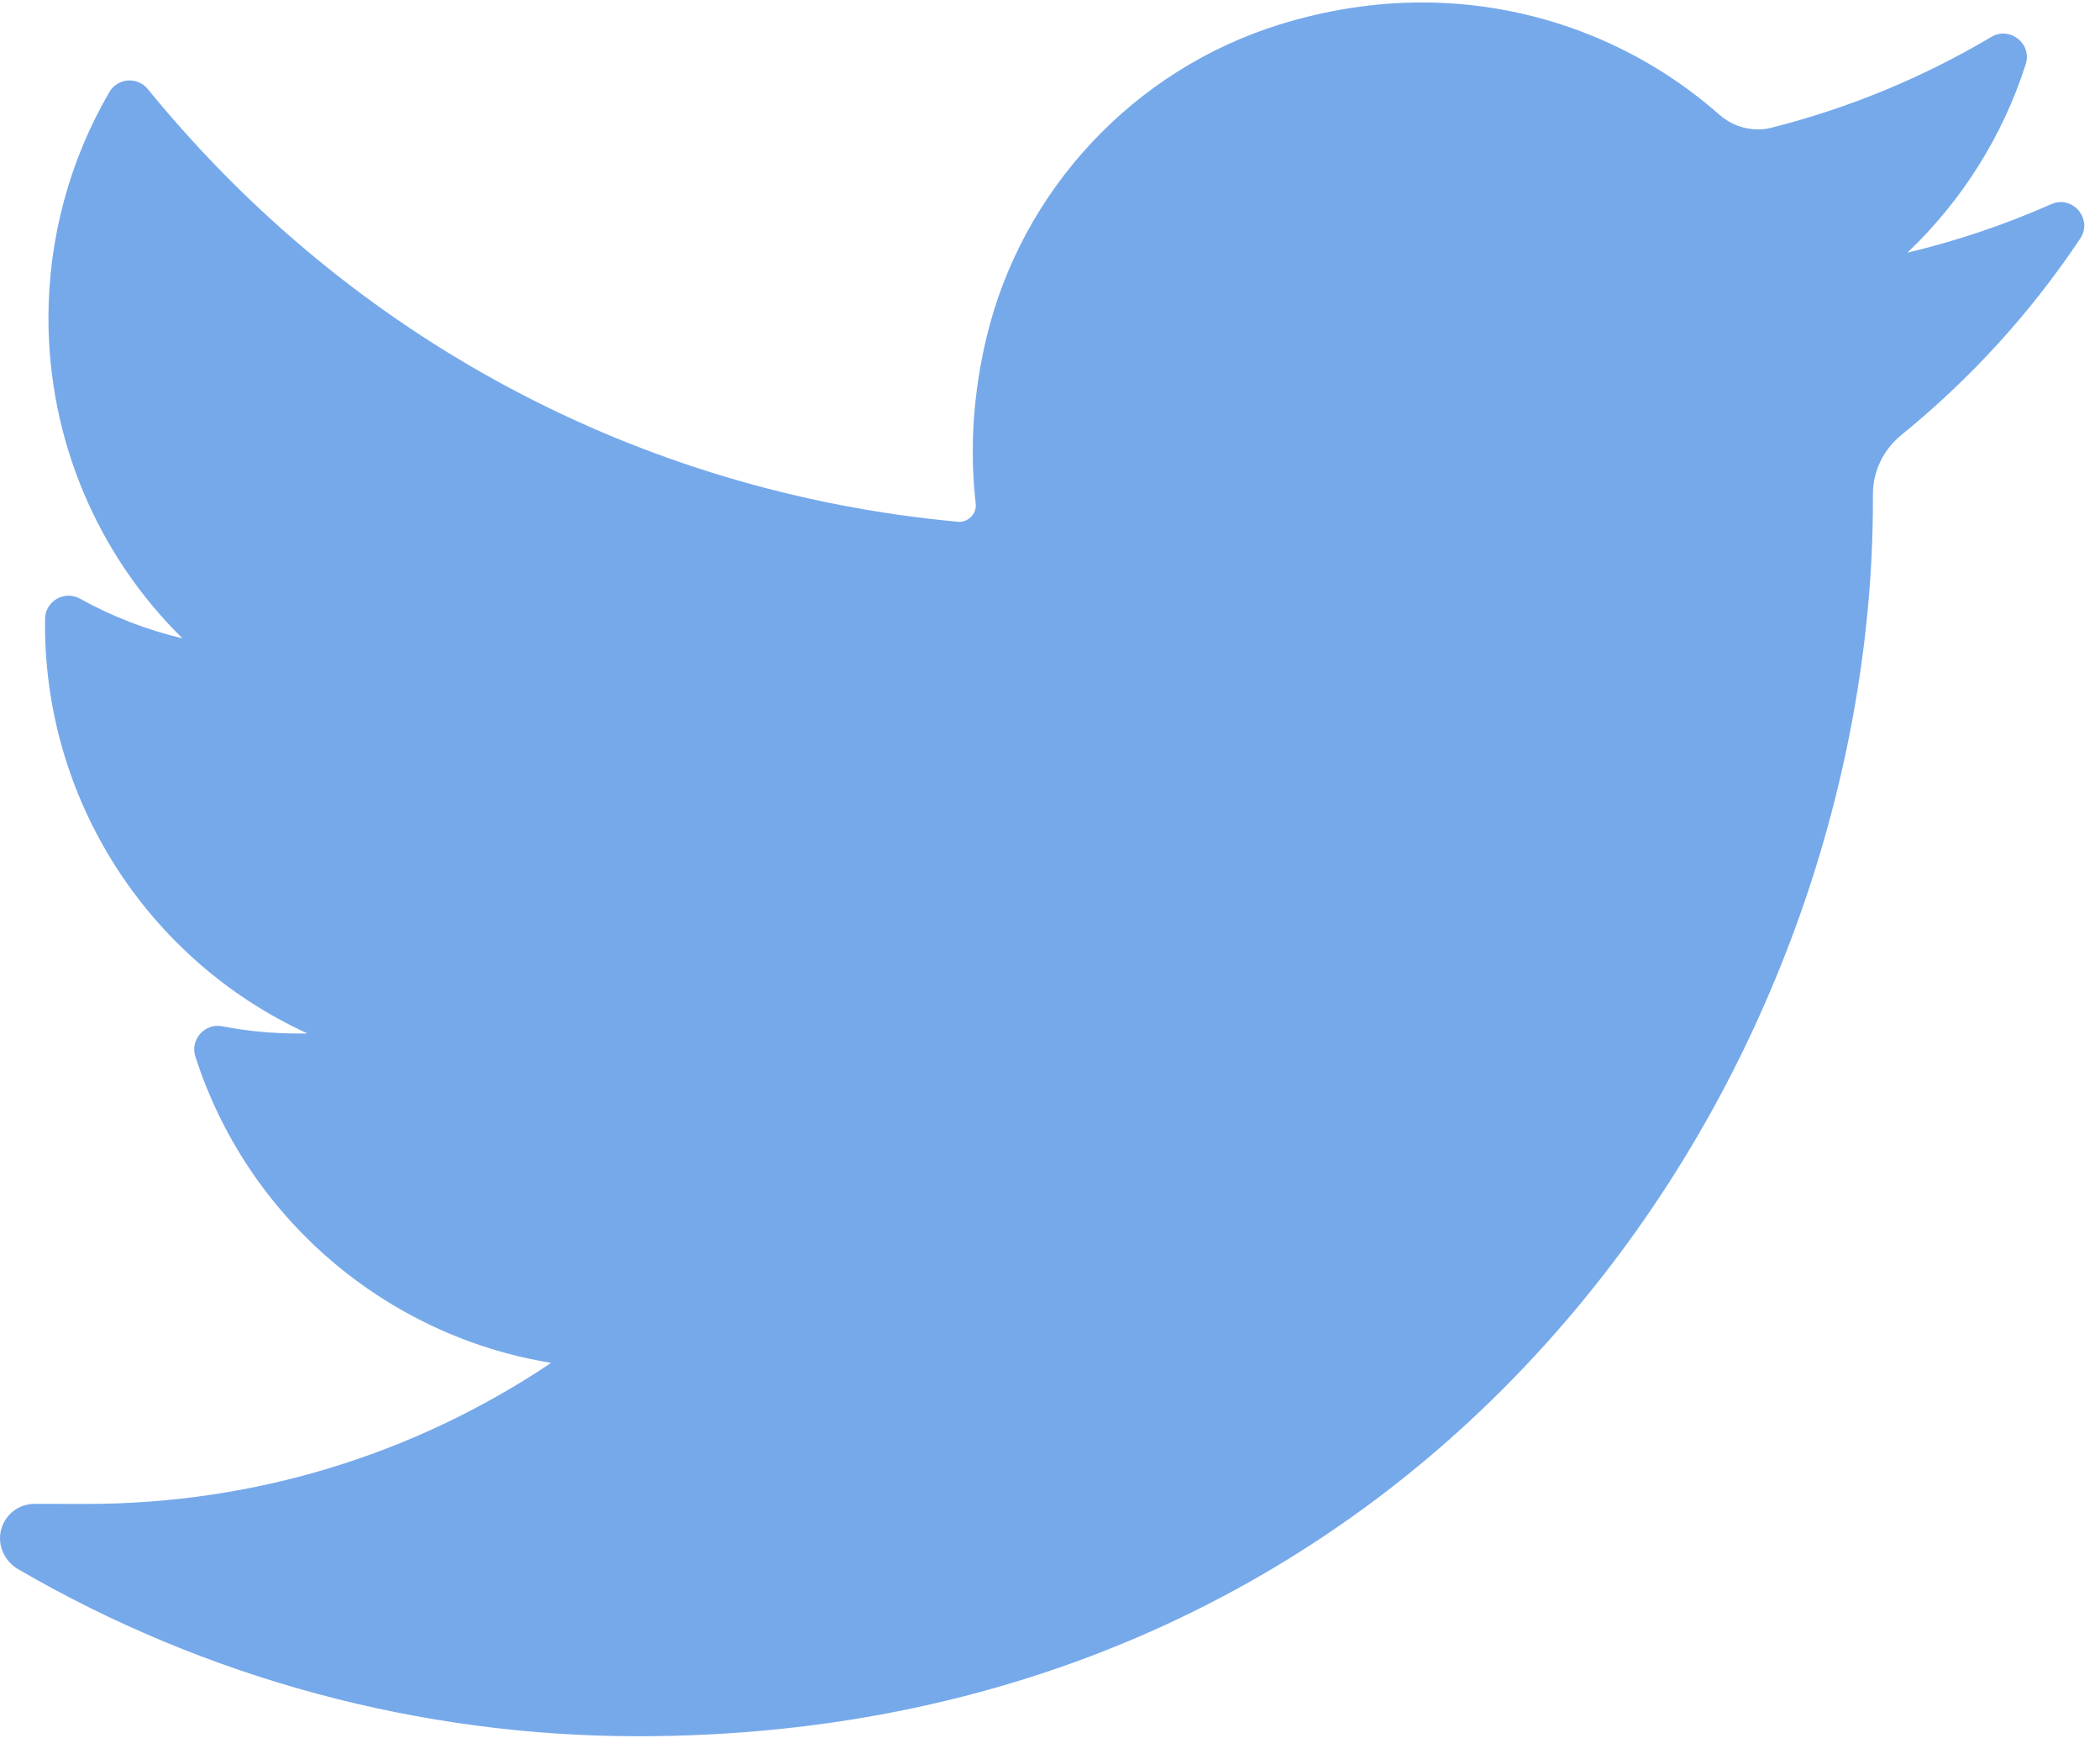
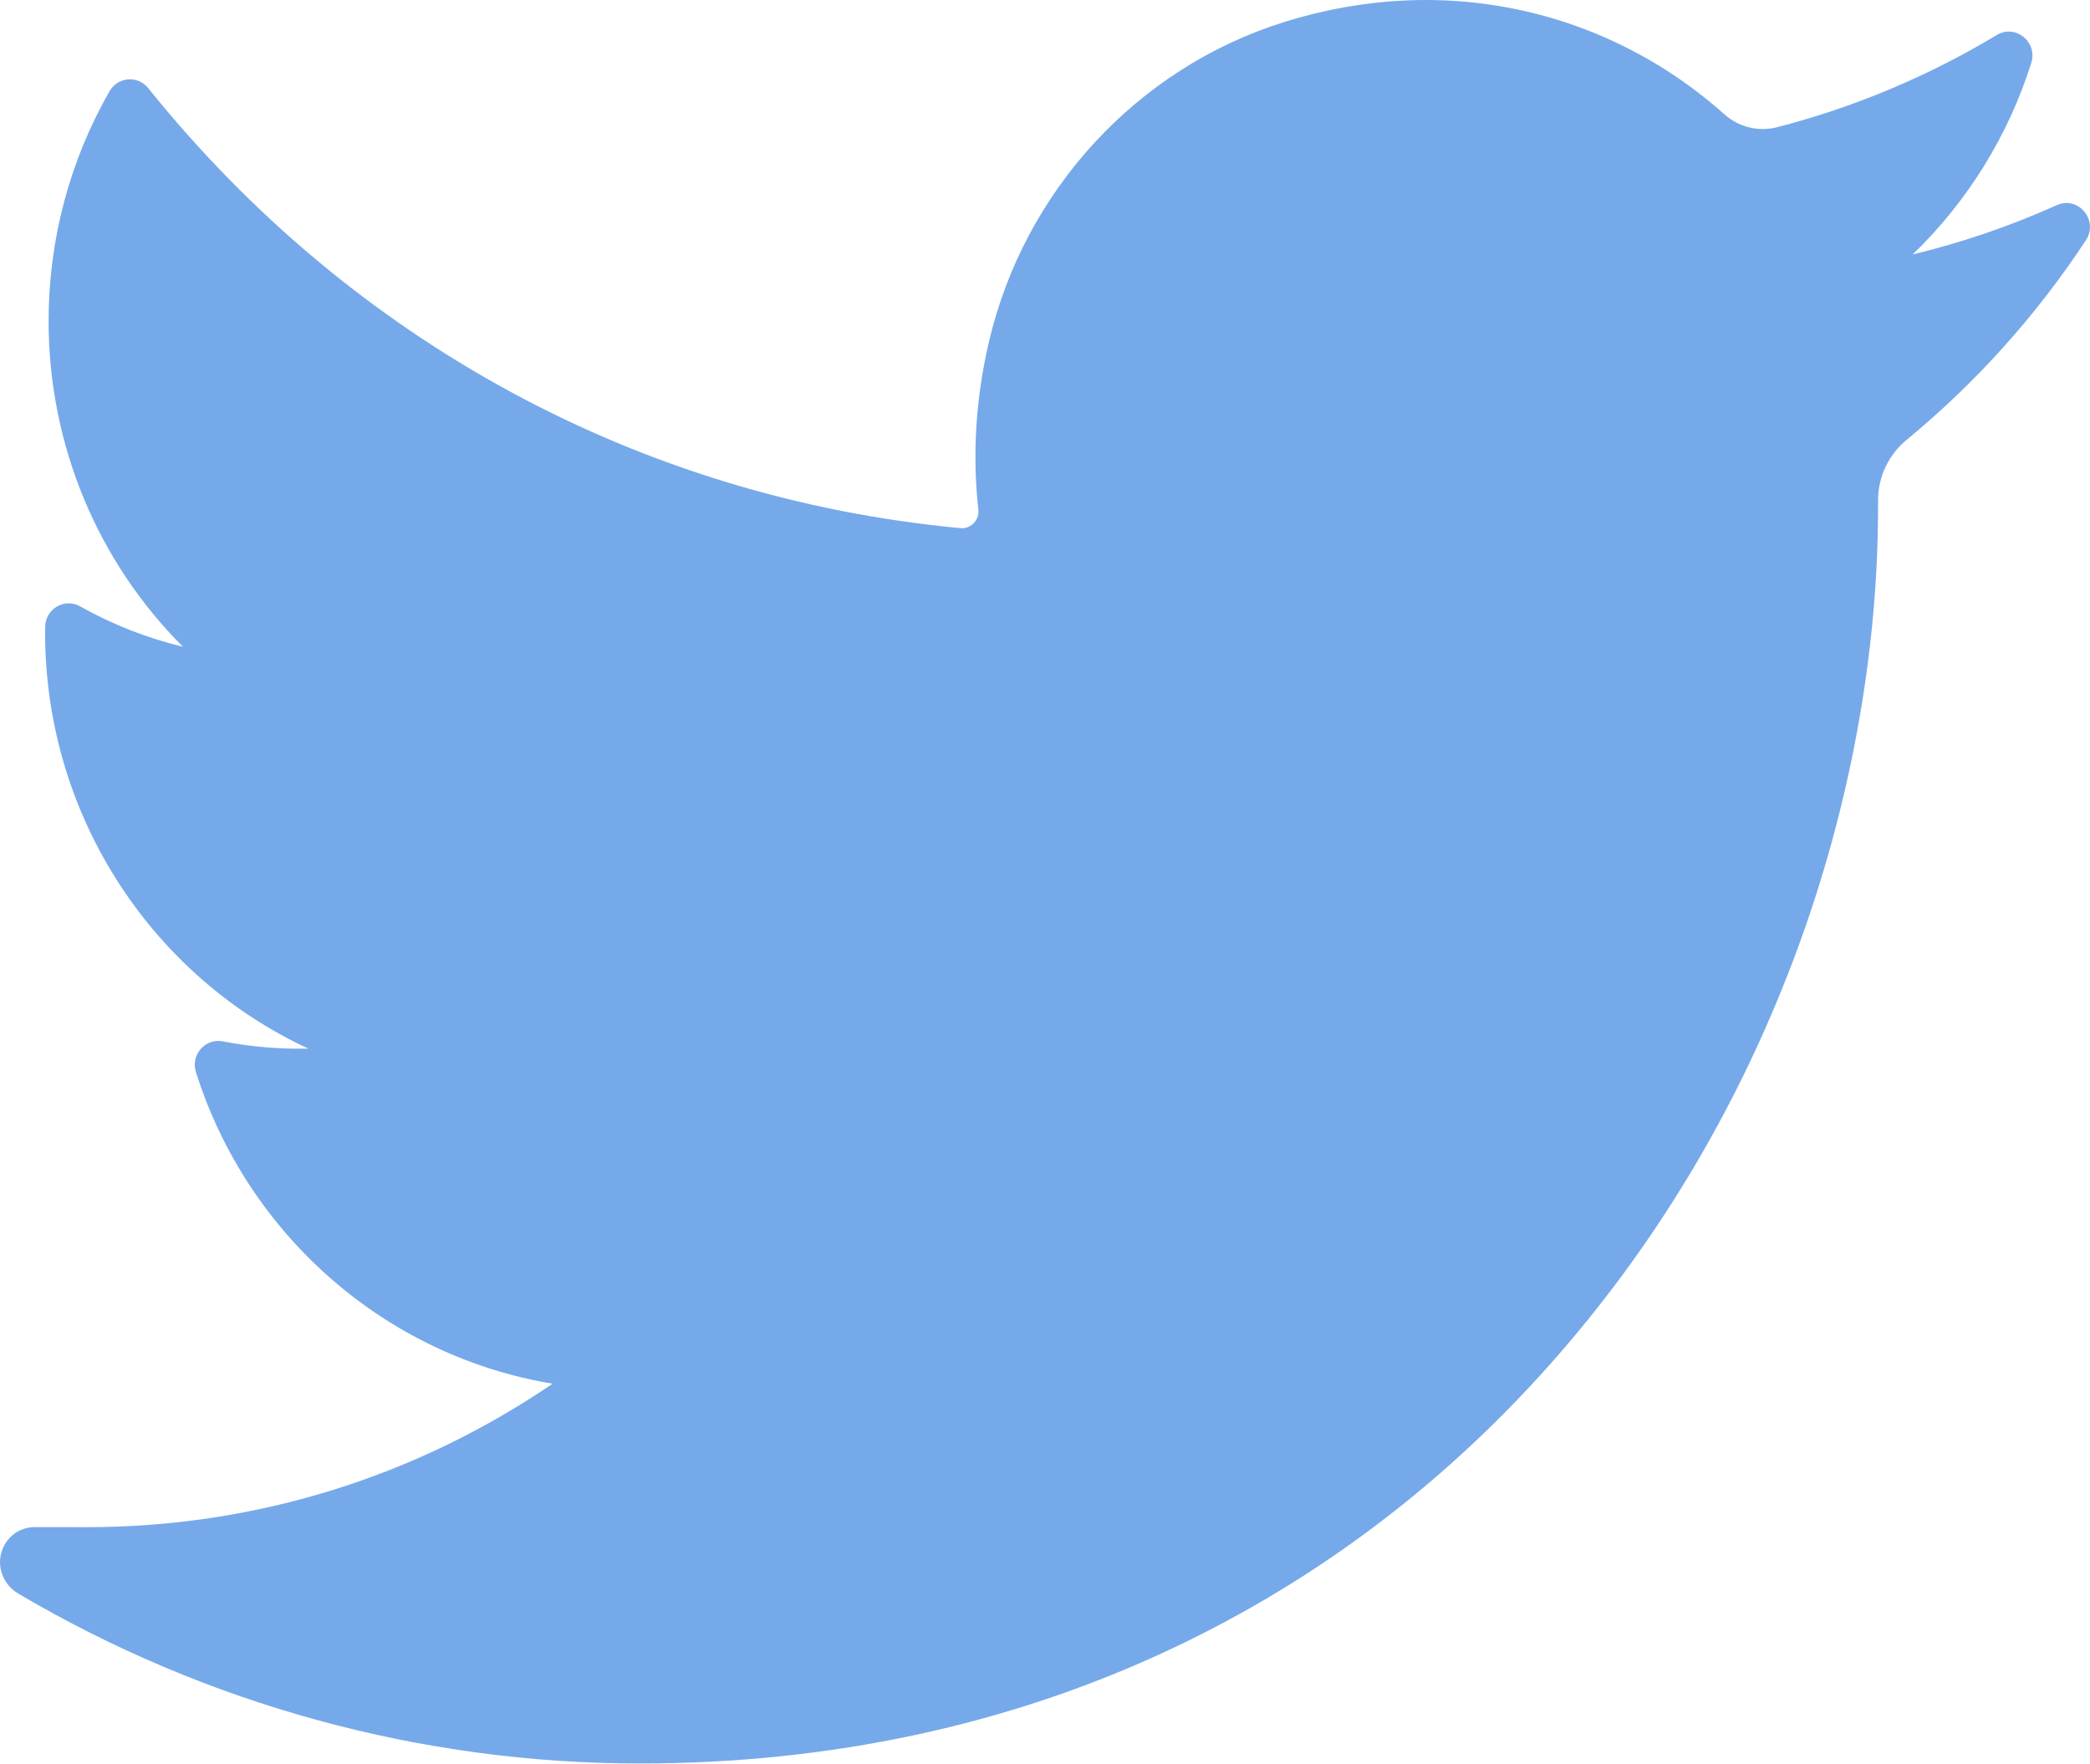
- <svg xmlns="http://www.w3.org/2000/svg" width="29px" height="24px" viewBox="0 0 29 24" version="1.1">
-   <defs />
-   <g id="Page-1" stroke="none" stroke-width="1" fill="none" fill-rule="evenodd">
-     <g id="twitter" fill="#76A9EA">
-       <path d="M28.325,2.82 C27.686,3.103 27.022,3.327 26.34,3.489 C27.091,2.776 27.655,1.884 27.974,0.888 L27.974,0.888 C28.065,0.603 27.756,0.358 27.499,0.51 L27.499,0.51 C26.552,1.072 25.531,1.494 24.465,1.763 C24.403,1.779 24.34,1.787 24.276,1.787 C24.081,1.787 23.893,1.715 23.744,1.584 C22.611,0.585 21.152,0.034 19.639,0.034 C18.983,0.034 18.322,0.137 17.673,0.338 C15.661,0.962 14.108,2.622 13.621,4.669 C13.438,5.438 13.389,6.206 13.474,6.954 C13.484,7.04 13.443,7.1 13.418,7.128 C13.374,7.178 13.312,7.206 13.247,7.206 C13.24,7.206 13.232,7.206 13.225,7.205 C8.82,6.796 4.849,4.674 2.041,1.23 L2.041,1.23 C1.898,1.055 1.624,1.076 1.51,1.272 L1.51,1.272 C0.96,2.215 0.669,3.294 0.669,4.392 C0.669,6.074 1.345,7.659 2.519,8.815 C2.025,8.698 1.548,8.513 1.104,8.267 L1.104,8.267 C0.889,8.148 0.625,8.301 0.622,8.547 L0.622,8.547 C0.591,11.046 2.054,13.269 4.246,14.271 C4.202,14.272 4.158,14.272 4.114,14.272 C3.766,14.272 3.414,14.239 3.068,14.172 L3.068,14.172 C2.826,14.126 2.623,14.356 2.698,14.59 L2.698,14.59 C3.41,16.811 5.322,18.448 7.611,18.82 C5.711,20.095 3.499,20.768 1.197,20.768 L0.48,20.767 C0.258,20.767 0.071,20.912 0.015,21.126 C-0.04,21.337 0.062,21.559 0.25,21.669 C2.844,23.179 5.803,23.976 8.809,23.976 C11.439,23.976 13.9,23.454 16.122,22.425 C18.16,21.481 19.96,20.132 21.473,18.415 C22.883,16.816 23.986,14.969 24.75,12.927 C25.479,10.981 25.864,8.904 25.864,6.921 L25.864,6.827 C25.864,6.508 26.008,6.209 26.259,6.005 C27.212,5.231 28.043,4.319 28.726,3.296 L28.726,3.296 C28.907,3.026 28.622,2.688 28.325,2.82 L28.325,2.82 L28.325,2.82 Z" id="Shape" />
-     </g>
-   </g>
+ <svg xmlns="http://www.w3.org/2000/svg" width="32" height="27" viewBox="0 0 32 27">
+   <path fill="#76A9EA" fill-rule="evenodd" d="M31.491,3.141 C30.78,3.461 30.042,3.713 29.285,3.896 C30.119,3.091 30.747,2.085 31.101,0.962 L31.101,0.962 C31.202,0.642 30.858,0.364 30.573,0.536 L30.573,0.536 C29.519,1.17 28.384,1.646 27.2,1.95 C27.131,1.967 27.06,1.976 26.989,1.976 C26.773,1.976 26.563,1.895 26.398,1.747 C25.138,0.621 23.517,0 21.834,0 C21.105,0 20.37,0.115 19.648,0.342 C17.411,1.046 15.685,2.918 15.143,5.227 C14.94,6.093 14.885,6.96 14.98,7.804 C14.991,7.901 14.946,7.968 14.918,8 C14.869,8.056 14.799,8.088 14.727,8.088 C14.719,8.088 14.711,8.087 14.703,8.086 C9.806,7.625 5.391,5.232 2.269,1.349 L2.269,1.349 C2.11,1.151 1.805,1.175 1.678,1.396 L1.678,1.396 C1.067,2.459 0.744,3.676 0.744,4.914 C0.744,6.811 1.495,8.599 2.801,9.902 C2.252,9.77 1.721,9.562 1.227,9.284 L1.227,9.284 C0.988,9.149 0.695,9.322 0.691,9.599 L0.691,9.599 C0.657,12.418 2.284,14.925 4.721,16.055 C4.672,16.056 4.622,16.056 4.573,16.056 C4.187,16.056 3.796,16.018 3.411,15.944 L3.411,15.944 C3.142,15.892 2.916,16.15 3,16.415 L3,16.415 C3.791,18.92 5.917,20.766 8.461,21.185 C6.35,22.623 3.89,23.382 1.331,23.382 L0.533,23.381 C0.287,23.381 0.079,23.544 0.017,23.785 C-0.045,24.023 0.069,24.274 0.278,24.398 C3.162,26.1 6.452,27 9.793,27 C12.718,27 15.453,26.411 17.924,25.25 C20.189,24.186 22.191,22.665 23.874,20.728 C25.441,18.925 26.667,16.842 27.517,14.54 C28.327,12.344 28.755,10.002 28.755,7.766 L28.755,7.66 C28.755,7.301 28.915,6.963 29.194,6.733 C30.254,5.86 31.177,4.832 31.937,3.679 L31.937,3.679 C32.138,3.374 31.821,2.992 31.491,3.141 L31.491,3.141 L31.491,3.141 Z" />
</svg>
